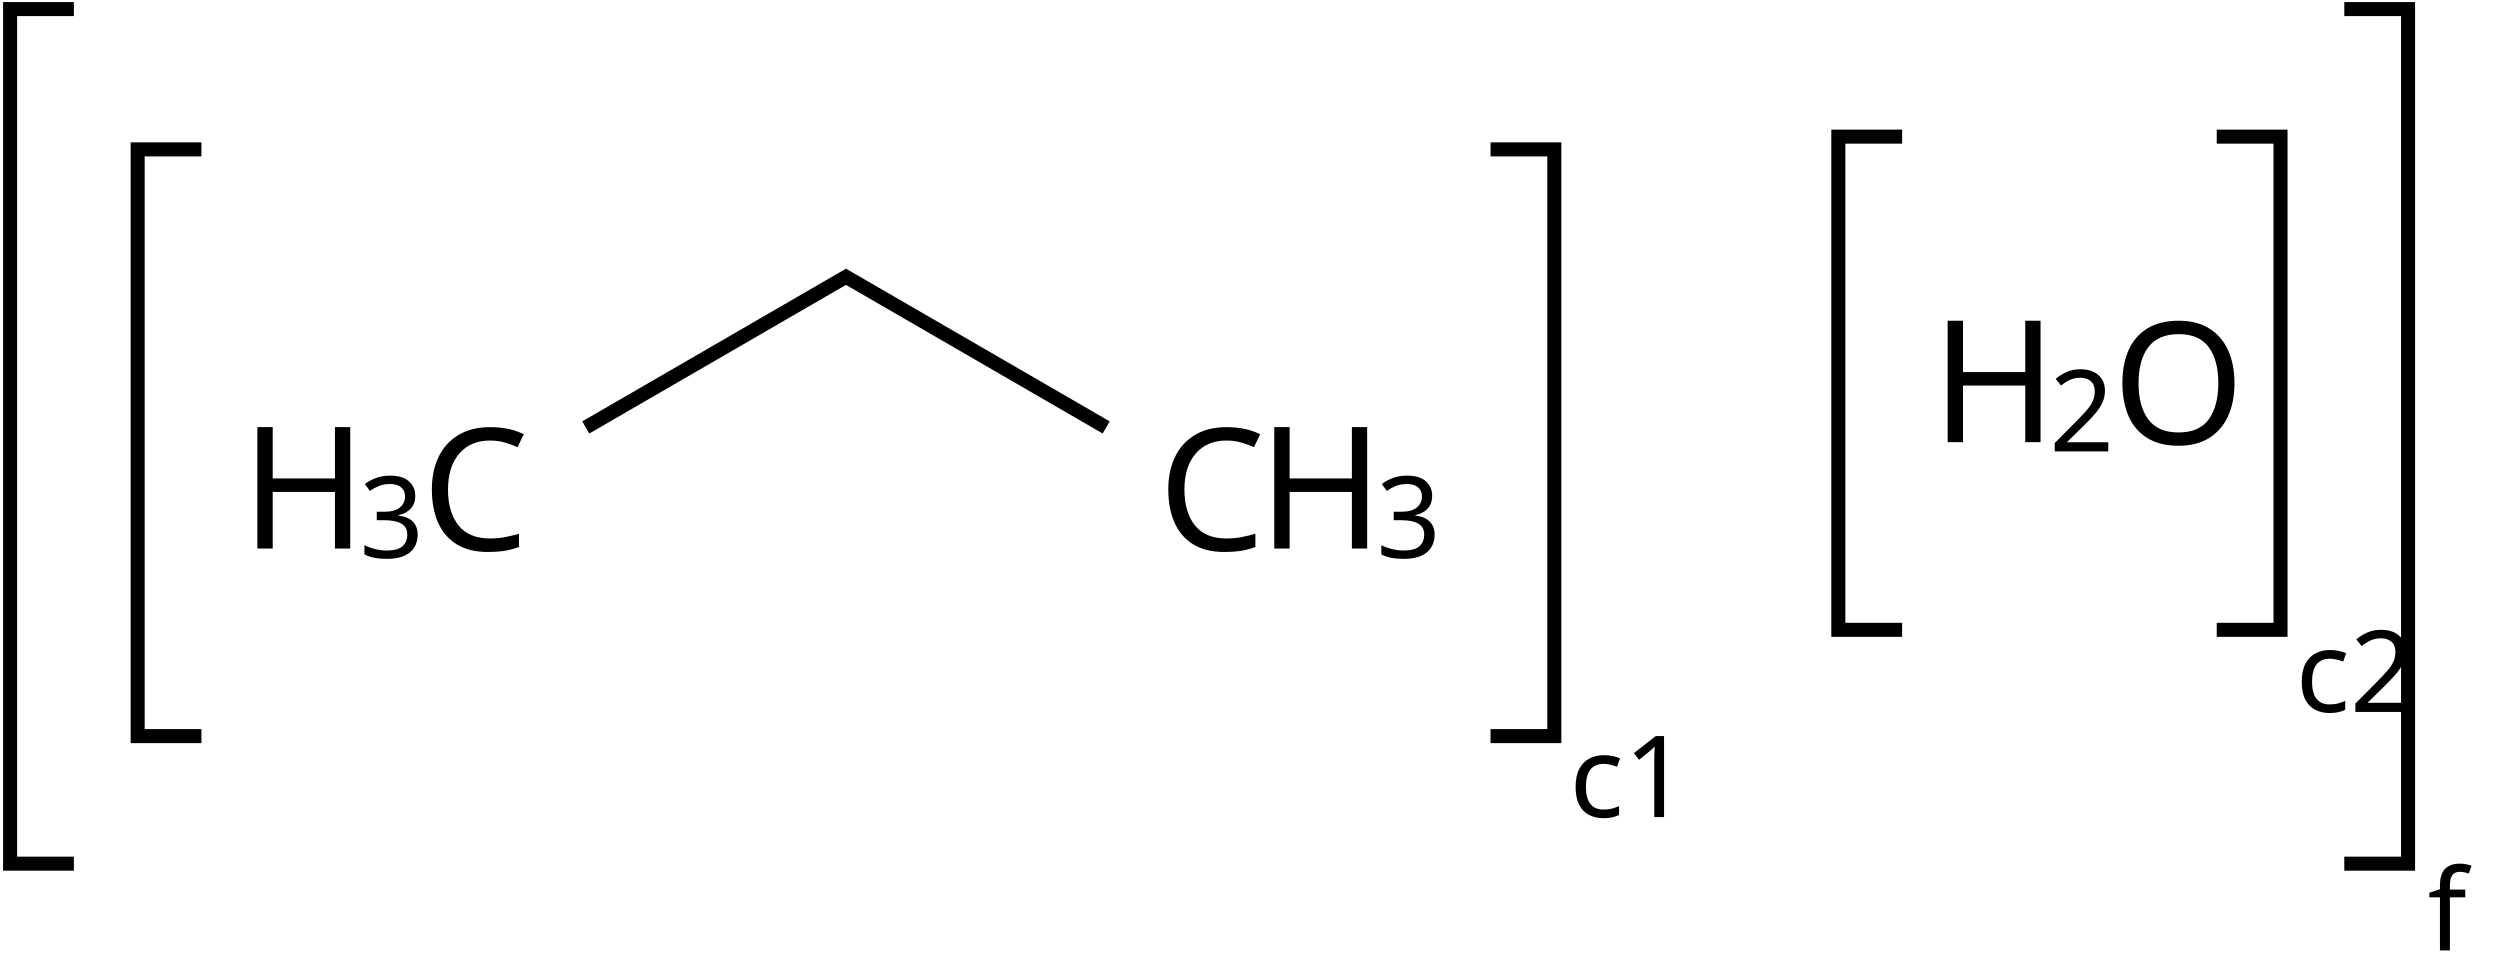
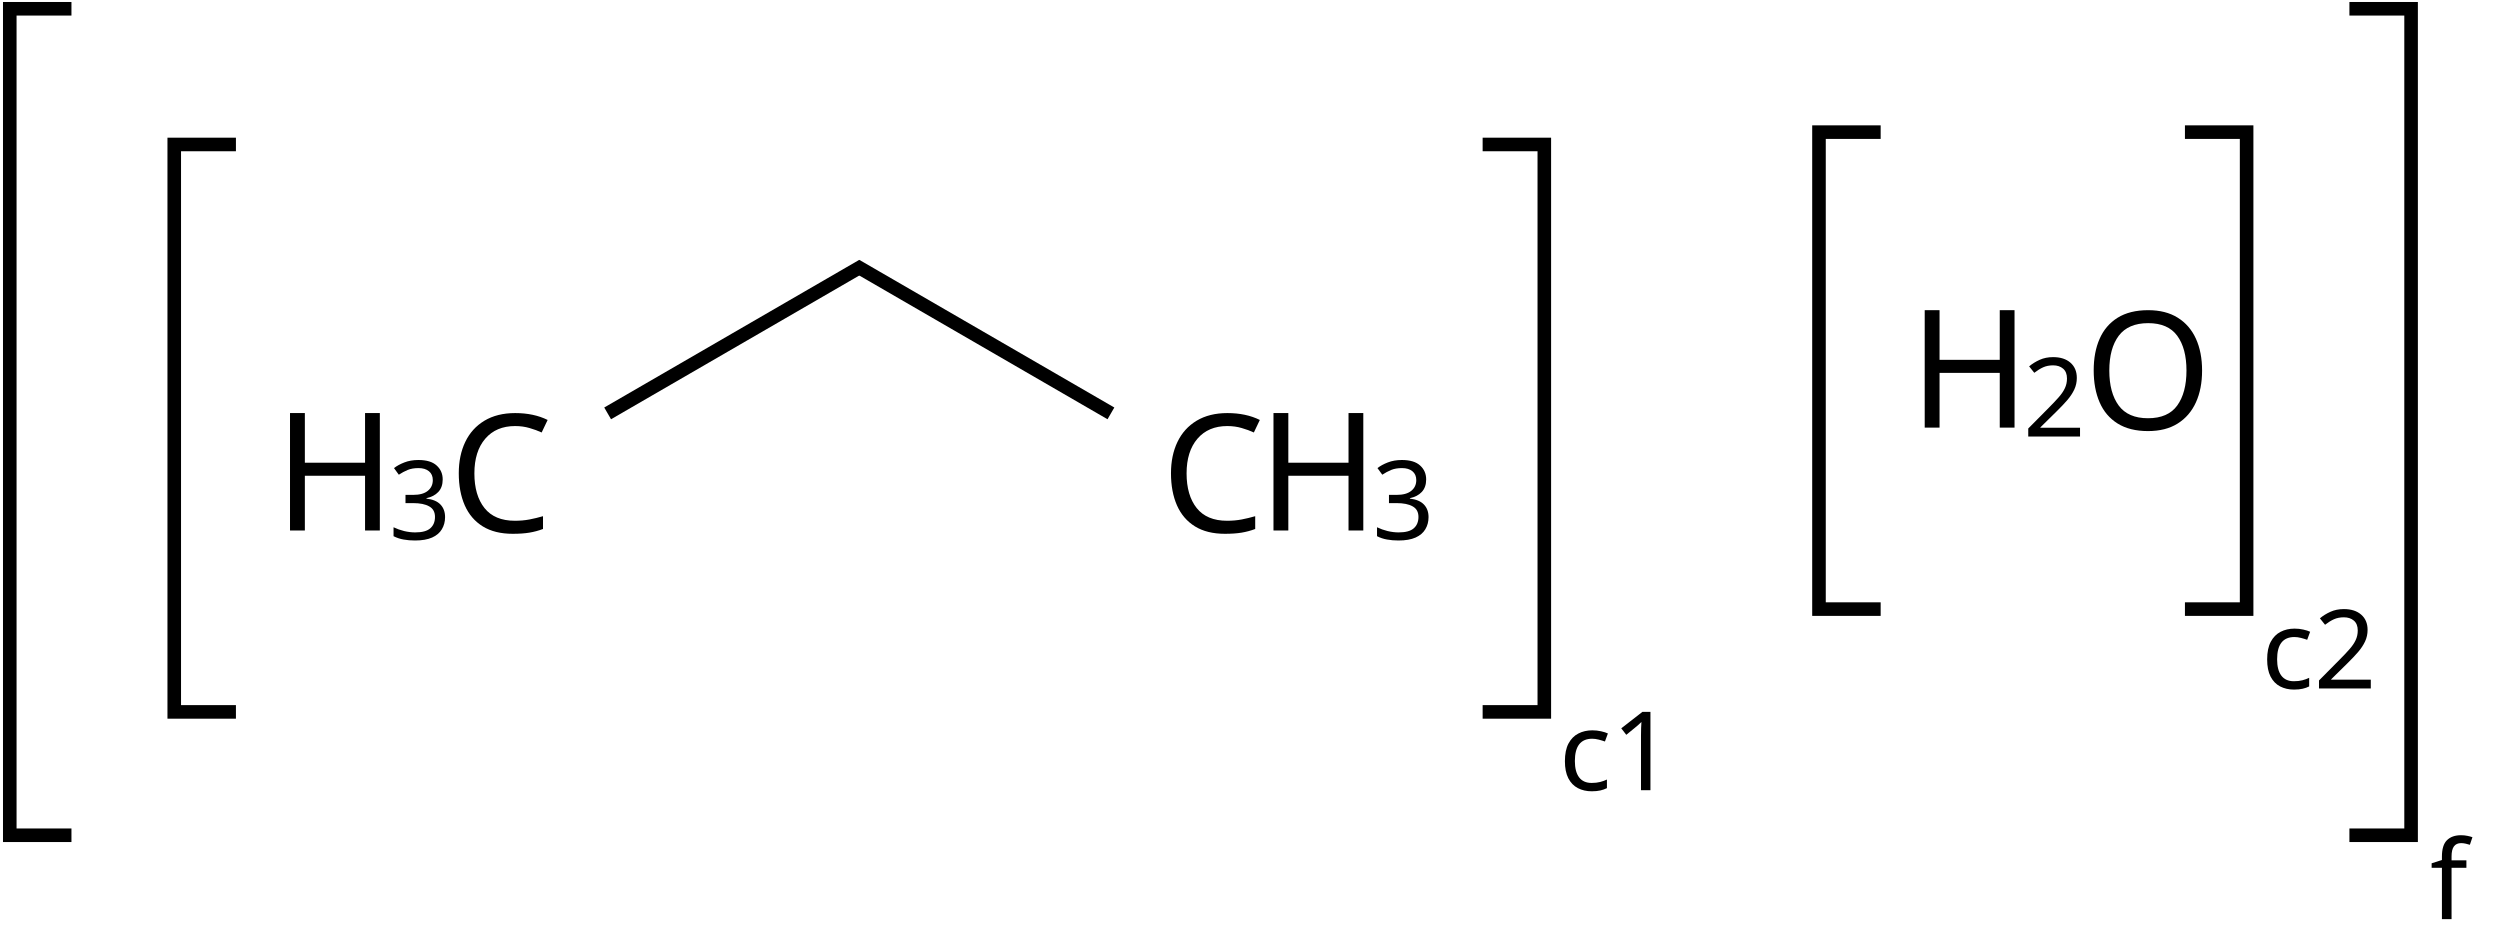
- <svg xmlns="http://www.w3.org/2000/svg" xmlns:xlink="http://www.w3.org/1999/xlink" width="588" height="230" viewBox="0 0 588 230">
+ <svg xmlns="http://www.w3.org/2000/svg" xmlns:xlink="http://www.w3.org/1999/xlink" width="608" height="230" viewBox="0 0 608 230">
  <defs>
    <filter id="filter-remove-color-and-invert-alpha" x="0%" y="0%" width="100%" height="100%">
      <feColorMatrix color-interpolation-filters="sRGB" values="0 0 0 0 1 0 0 0 0 1 0 0 0 0 1 0 0 0 -1 1" />
    </filter>
    <filter id="filter-0" x="0%" y="0%" width="100%" height="100%">
-       <feImage xlink:href="#compositing-group-1" result="source" x="0" y="0" width="705.6" height="276" />
-       <feImage xlink:href="#compositing-group-2" result="destination" x="0" y="0" width="705.6" height="276" />
+       <feImage xlink:href="#compositing-group-1" result="source" x="0" y="0" width="729.6" height="276" />
+       <feImage xlink:href="#compositing-group-2" result="destination" x="0" y="0" width="729.6" height="276" />
      <feComposite in="source" in2="destination" operator="arithmetic" k1="0" k2="1" k3="1" k4="0" color-interpolation-filters="sRGB" />
    </filter>
    <filter id="filter-1" x="0%" y="0%" width="100%" height="100%">
-       <feImage xlink:href="#compositing-group-4" result="source" x="0" y="0" width="705.6" height="276" />
-       <feImage xlink:href="#compositing-group-5" result="destination" x="0" y="0" width="705.6" height="276" />
+       <feImage xlink:href="#compositing-group-4" result="source" x="0" y="0" width="729.6" height="276" />
+       <feImage xlink:href="#compositing-group-5" result="destination" x="0" y="0" width="729.6" height="276" />
      <feComposite in="source" in2="destination" operator="arithmetic" k1="0" k2="1" k3="1" k4="0" color-interpolation-filters="sRGB" />
    </filter>
    <filter id="filter-2" x="0%" y="0%" width="100%" height="100%">
-       <feImage xlink:href="#compositing-group-7" result="source" x="0" y="0" width="705.6" height="276" />
-       <feImage xlink:href="#compositing-group-8" result="destination" x="0" y="0" width="705.6" height="276" />
+       <feImage xlink:href="#compositing-group-7" result="source" x="0" y="0" width="729.6" height="276" />
+       <feImage xlink:href="#compositing-group-8" result="destination" x="0" y="0" width="729.6" height="276" />
      <feComposite in="source" in2="destination" operator="arithmetic" k1="0" k2="1" k3="1" k4="0" color-interpolation-filters="sRGB" />
    </filter>
    <filter id="filter-3" x="0%" y="0%" width="100%" height="100%">
-       <feImage xlink:href="#compositing-group-10" result="source" x="0" y="0" width="705.6" height="276" />
-       <feImage xlink:href="#compositing-group-11" result="destination" x="0" y="0" width="705.6" height="276" />
+       <feImage xlink:href="#compositing-group-10" result="source" x="0" y="0" width="729.6" height="276" />
+       <feImage xlink:href="#compositing-group-11" result="destination" x="0" y="0" width="729.6" height="276" />
      <feComposite in="source" in2="destination" operator="arithmetic" k1="0" k2="1" k3="1" k4="0" color-interpolation-filters="sRGB" />
    </filter>
    <filter id="filter-4" x="0%" y="0%" width="100%" height="100%">
-       <feImage xlink:href="#compositing-group-13" result="source" x="0" y="0" width="705.6" height="276" />
-       <feImage xlink:href="#compositing-group-14" result="destination" x="0" y="0" width="705.6" height="276" />
+       <feImage xlink:href="#compositing-group-13" result="source" x="0" y="0" width="729.6" height="276" />
+       <feImage xlink:href="#compositing-group-14" result="destination" x="0" y="0" width="729.6" height="276" />
      <feComposite in="source" in2="destination" operator="arithmetic" k1="0" k2="1" k3="1" k4="0" color-interpolation-filters="sRGB" />
    </filter>
    <filter id="filter-5" x="0%" y="0%" width="100%" height="100%">
-       <feImage xlink:href="#compositing-group-16" result="source" x="0" y="0" width="705.6" height="276" />
-       <feImage xlink:href="#compositing-group-17" result="destination" x="0" y="0" width="705.6" height="276" />
+       <feImage xlink:href="#compositing-group-16" result="source" x="0" y="0" width="729.6" height="276" />
+       <feImage xlink:href="#compositing-group-17" result="destination" x="0" y="0" width="729.6" height="276" />
      <feComposite in="source" in2="destination" operator="arithmetic" k1="0" k2="1" k3="1" k4="0" color-interpolation-filters="sRGB" />
    </filter>
    <filter id="filter-6" x="0%" y="0%" width="100%" height="100%">
-       <feImage xlink:href="#compositing-group-19" result="source" x="0" y="0" width="705.6" height="276" />
-       <feImage xlink:href="#compositing-group-20" result="destination" x="0" y="0" width="705.6" height="276" />
+       <feImage xlink:href="#compositing-group-19" result="source" x="0" y="0" width="729.6" height="276" />
+       <feImage xlink:href="#compositing-group-20" result="destination" x="0" y="0" width="729.6" height="276" />
      <feComposite in="source" in2="destination" operator="arithmetic" k1="0" k2="1" k3="1" k4="0" color-interpolation-filters="sRGB" />
    </filter>
    <filter id="filter-7" x="0%" y="0%" width="100%" height="100%">
-       <feImage xlink:href="#compositing-group-22" result="source" x="0" y="0" width="705.6" height="276" />
-       <feImage xlink:href="#compositing-group-23" result="destination" x="0" y="0" width="705.6" height="276" />
+       <feImage xlink:href="#compositing-group-22" result="source" x="0" y="0" width="729.6" height="276" />
+       <feImage xlink:href="#compositing-group-23" result="destination" x="0" y="0" width="729.6" height="276" />
      <feComposite in="source" in2="destination" operator="arithmetic" k1="0" k2="1" k3="1" k4="0" color-interpolation-filters="sRGB" />
    </filter>
    <filter id="filter-8" x="0%" y="0%" width="100%" height="100%">
-       <feImage xlink:href="#compositing-group-25" result="source" x="0" y="0" width="705.6" height="276" />
-       <feImage xlink:href="#compositing-group-26" result="destination" x="0" y="0" width="705.6" height="276" />
+       <feImage xlink:href="#compositing-group-25" result="source" x="0" y="0" width="729.6" height="276" />
+       <feImage xlink:href="#compositing-group-26" result="destination" x="0" y="0" width="729.6" height="276" />
      <feComposite in="source" in2="destination" operator="arithmetic" k1="0" k2="1" k3="1" k4="0" color-interpolation-filters="sRGB" />
    </filter>
    <g>
      <g id="glyph-0-0">
        <path d="M 2.5 0 L 2.5 -19.047 L 13.469 -19.047 L 13.469 0 Z M 3.875 -1.359 L 12.109 -1.359 L 12.109 -17.688 L 3.875 -17.688 Z M 3.875 -1.359 " />
      </g>
      <g id="glyph-0-1">
        <path d="M 8.859 -12.484 L 5.25 -12.484 L 5.25 0 L 2.906 0 L 2.906 -12.484 L 0.406 -12.484 L 0.406 -13.578 L 2.906 -14.375 L 2.906 -15.203 C 2.906 -17.055 3.312 -18.383 4.125 -19.188 C 4.945 -20 6.086 -20.406 7.547 -20.406 C 8.117 -20.406 8.641 -20.352 9.109 -20.25 C 9.578 -20.156 9.984 -20.047 10.328 -19.922 L 9.703 -18.078 C 9.422 -18.172 9.094 -18.258 8.719 -18.344 C 8.344 -18.438 7.961 -18.484 7.578 -18.484 C 6.797 -18.484 6.211 -18.219 5.828 -17.688 C 5.441 -17.164 5.25 -16.348 5.25 -15.234 L 5.25 -14.297 L 8.859 -14.297 Z M 8.859 -12.484 " />
      </g>
      <g id="glyph-0-2">
        <path d="M 8 0.266 C 6.738 0.266 5.613 0.008 4.625 -0.5 C 3.633 -1.02 2.859 -1.82 2.297 -2.906 C 1.742 -3.988 1.469 -5.375 1.469 -7.062 C 1.469 -8.82 1.758 -10.254 2.344 -11.359 C 2.938 -12.461 3.734 -13.27 4.734 -13.781 C 5.734 -14.301 6.875 -14.562 8.156 -14.562 C 8.883 -14.562 9.586 -14.484 10.266 -14.328 C 10.941 -14.18 11.492 -14.004 11.922 -13.797 L 11.203 -11.844 C 10.773 -12 10.273 -12.148 9.703 -12.297 C 9.141 -12.441 8.609 -12.516 8.109 -12.516 C 5.297 -12.516 3.891 -10.707 3.891 -7.094 C 3.891 -5.363 4.234 -4.039 4.922 -3.125 C 5.609 -2.219 6.625 -1.766 7.969 -1.766 C 8.758 -1.766 9.453 -1.844 10.047 -2 C 10.641 -2.156 11.188 -2.352 11.688 -2.594 L 11.688 -0.5 C 11.207 -0.258 10.676 -0.07 10.094 0.062 C 9.52 0.195 8.82 0.266 8 0.266 Z M 8 0.266 " />
      </g>
      <g id="glyph-0-3">
        <path d="M 9.469 0 L 7.172 0 L 7.172 -13.312 C 7.172 -14.07 7.18 -14.68 7.203 -15.141 C 7.223 -15.609 7.25 -16.094 7.281 -16.594 C 7 -16.301 6.738 -16.055 6.5 -15.859 C 6.27 -15.672 5.977 -15.426 5.625 -15.125 L 3.594 -13.469 L 2.375 -15.047 L 7.516 -19.047 L 9.469 -19.047 Z M 9.469 0 " />
      </g>
      <g id="glyph-0-4">
        <path d="M 13.875 0 L 1.281 0 L 1.281 -1.953 L 6.266 -6.984 C 7.223 -7.941 8.031 -8.797 8.688 -9.547 C 9.352 -10.297 9.852 -11.031 10.188 -11.75 C 10.531 -12.469 10.703 -13.254 10.703 -14.109 C 10.703 -15.16 10.391 -15.957 9.766 -16.5 C 9.141 -17.039 8.328 -17.312 7.328 -17.312 C 6.41 -17.312 5.598 -17.148 4.891 -16.828 C 4.191 -16.504 3.477 -16.062 2.75 -15.5 L 1.5 -17.062 C 2.238 -17.688 3.094 -18.219 4.062 -18.656 C 5.031 -19.094 6.117 -19.312 7.328 -19.312 C 9.109 -19.312 10.516 -18.859 11.547 -17.953 C 12.578 -17.055 13.094 -15.82 13.094 -14.25 C 13.094 -13.25 12.891 -12.312 12.484 -11.438 C 12.078 -10.57 11.508 -9.711 10.781 -8.859 C 10.051 -8.016 9.195 -7.113 8.219 -6.156 L 4.234 -2.234 L 4.234 -2.141 L 13.875 -2.141 Z M 13.875 0 " />
      </g>
      <g id="glyph-0-5">
        <path d="M 13.156 -14.594 C 13.156 -13.312 12.797 -12.289 12.078 -11.531 C 11.367 -10.781 10.41 -10.281 9.203 -10.031 L 9.203 -9.922 C 10.734 -9.742 11.867 -9.266 12.609 -8.484 C 13.359 -7.703 13.734 -6.68 13.734 -5.422 C 13.734 -4.316 13.473 -3.332 12.953 -2.469 C 12.441 -1.602 11.648 -0.93 10.578 -0.453 C 9.504 0.023 8.117 0.266 6.422 0.266 C 5.43 0.266 4.508 0.188 3.656 0.031 C 2.801 -0.113 1.984 -0.383 1.203 -0.781 L 1.203 -2.953 C 2.004 -2.566 2.863 -2.258 3.781 -2.031 C 4.707 -1.812 5.598 -1.703 6.453 -1.703 C 8.16 -1.703 9.391 -2.035 10.141 -2.703 C 10.898 -3.367 11.281 -4.289 11.281 -5.469 C 11.281 -6.656 10.812 -7.508 9.875 -8.031 C 8.945 -8.562 7.641 -8.828 5.953 -8.828 L 4.109 -8.828 L 4.109 -10.828 L 5.969 -10.828 C 7.539 -10.828 8.727 -11.156 9.531 -11.812 C 10.344 -12.469 10.75 -13.336 10.75 -14.422 C 10.75 -15.348 10.438 -16.066 9.812 -16.578 C 9.188 -17.086 8.344 -17.344 7.281 -17.344 C 6.25 -17.344 5.367 -17.191 4.641 -16.891 C 3.91 -16.586 3.191 -16.203 2.484 -15.734 L 1.312 -17.344 C 1.988 -17.875 2.828 -18.332 3.828 -18.719 C 4.828 -19.113 5.969 -19.312 7.25 -19.312 C 9.238 -19.312 10.719 -18.863 11.688 -17.969 C 12.664 -17.082 13.156 -15.957 13.156 -14.594 Z M 13.156 -14.594 " />
      </g>
      <g id="glyph-1-0">
        <path d="M 3.766 0 L 3.766 -28.562 L 20.203 -28.562 L 20.203 0 Z M 5.797 -2.047 L 18.156 -2.047 L 18.156 -26.516 L 5.797 -26.516 Z M 5.797 -2.047 " />
      </g>
      <g id="glyph-1-1">
        <path d="M 16.125 -25.797 C 13.051 -25.797 10.633 -24.77 8.875 -22.719 C 7.113 -20.664 6.234 -17.852 6.234 -14.281 C 6.234 -10.727 7.051 -7.922 8.688 -5.859 C 10.332 -3.797 12.797 -2.766 16.078 -2.766 C 17.328 -2.766 18.508 -2.867 19.625 -3.078 C 20.75 -3.297 21.848 -3.562 22.922 -3.875 L 22.922 -0.766 C 21.848 -0.359 20.742 -0.062 19.609 0.125 C 18.484 0.312 17.133 0.406 15.562 0.406 C 12.656 0.406 10.227 -0.191 8.281 -1.391 C 6.332 -2.598 4.867 -4.305 3.891 -6.516 C 2.922 -8.734 2.438 -11.332 2.438 -14.312 C 2.438 -17.195 2.961 -19.738 4.016 -21.938 C 5.066 -24.133 6.617 -25.852 8.672 -27.094 C 10.734 -28.332 13.227 -28.953 16.156 -28.953 C 19.176 -28.953 21.805 -28.395 24.047 -27.281 L 22.594 -24.234 C 21.719 -24.641 20.738 -25 19.656 -25.312 C 18.582 -25.633 17.406 -25.797 16.125 -25.797 Z M 16.125 -25.797 " />
      </g>
      <g id="glyph-1-2">
        <path d="M 25.719 0 L 22.125 0 L 22.125 -13.312 L 7.484 -13.312 L 7.484 0 L 3.875 0 L 3.875 -28.562 L 7.484 -28.562 L 7.484 -16.484 L 22.125 -16.484 L 22.125 -28.562 L 25.719 -28.562 Z M 25.719 0 " />
      </g>
      <g id="glyph-1-3">
        <path d="M 28.797 -14.312 C 28.797 -11.352 28.297 -8.773 27.297 -6.578 C 26.297 -4.379 24.82 -2.664 22.875 -1.438 C 20.926 -0.207 18.516 0.406 15.641 0.406 C 12.68 0.406 10.219 -0.207 8.25 -1.438 C 6.289 -2.664 4.832 -4.383 3.875 -6.594 C 2.914 -8.812 2.438 -11.398 2.438 -14.359 C 2.438 -17.297 2.914 -19.852 3.875 -22.031 C 4.832 -24.219 6.289 -25.926 8.25 -27.156 C 10.219 -28.383 12.695 -29 15.688 -29 C 18.531 -29 20.926 -28.391 22.875 -27.172 C 24.82 -25.961 26.297 -24.258 27.297 -22.062 C 28.297 -19.863 28.797 -17.281 28.797 -14.312 Z M 6.234 -14.312 C 6.234 -10.719 6.992 -7.883 8.516 -5.812 C 10.035 -3.75 12.41 -2.719 15.641 -2.719 C 18.891 -2.719 21.258 -3.75 22.75 -5.812 C 24.25 -7.883 25 -10.719 25 -14.312 C 25 -17.914 24.25 -20.738 22.75 -22.781 C 21.258 -24.82 18.906 -25.844 15.688 -25.844 C 12.457 -25.844 10.07 -24.82 8.531 -22.781 C 7 -20.738 6.234 -17.914 6.234 -14.312 Z M 6.234 -14.312 " />
      </g>
    </g>
-     <g id="compositing-group-0" transform="translate(58.8, 23)">
-       <rect x="-58.8" y="-23" width="705.6" height="276" fill="rgb(0%, 0%, 0%)" fill-opacity="0" />
-       <path fill-rule="nonzero" fill="rgb(100%, 100%, 100%)" fill-opacity="1" d="M 97.242 96.121 L 127.508 96.121 L 127.508 134.148 L 97.242 134.148 Z M 97.242 96.121 " />
+     <g id="compositing-group-0" transform="translate(60.8, 23)">
+       <rect x="-60.8" y="-23" width="729.6" height="276" fill="rgb(0%, 0%, 0%)" fill-opacity="0" />
+       <path fill-rule="nonzero" fill="rgb(100%, 100%, 100%)" fill-opacity="1" d="M 107.242 96.121 L 137.508 96.121 L 137.508 134.148 L 107.242 134.148 Z M 107.242 96.121 " />
    </g>
    <mask id="mask-0">
      <use xlink:href="#compositing-group-0" />
    </mask>
    <mask id="mask-1">
      <use xlink:href="#compositing-group-0" filter="url(#filter-remove-color-and-invert-alpha)" />
    </mask>
    <g id="compositing-group-1" mask="url(#mask-0)">
-       <g transform="translate(58.8, 23)">
+       <g transform="translate(60.8, 23)">
</g>
    </g>
    <g id="compositing-group-2" mask="url(#mask-1)">
-       <g transform="translate(58.8, 23)">
-         <path fill="none" stroke-width="0.033" stroke-linecap="butt" stroke-linejoin="miter" stroke="rgb(0%, 0%, 0%)" stroke-opacity="1" stroke-miterlimit="10" d="M 0.254 0.354 L 0.874 -0.005 " transform="matrix(100, 0, 0, 100, 112.377, 65.13477)" />
-         <path fill="none" stroke-width="0.033" stroke-linecap="butt" stroke-linejoin="miter" stroke="rgb(0%, 0%, 0%)" stroke-opacity="1" stroke-miterlimit="10" d="M 0.858 -0.005 L 1.478 0.354 " transform="matrix(100, 0, 0, 100, 112.377, 65.13477)" />
+       <g transform="translate(60.8, 23)">
+         <path fill="none" stroke-width="0.033" stroke-linecap="butt" stroke-linejoin="miter" stroke="rgb(0%, 0%, 0%)" stroke-opacity="1" stroke-miterlimit="10" d="M 0.254 0.354 L 0.874 -0.005 " transform="matrix(100, 0, 0, 100, 122.377, 65.13477)" />
+         <path fill="none" stroke-width="0.033" stroke-linecap="butt" stroke-linejoin="miter" stroke="rgb(0%, 0%, 0%)" stroke-opacity="1" stroke-miterlimit="10" d="M 0.858 -0.005 L 1.478 0.354 " transform="matrix(100, 0, 0, 100, 122.377, 65.13477)" />
        <g fill="rgb(0%, 0%, 0%)" fill-opacity="1">
-           <use xlink:href="#glyph-0-1" x="570.969" y="223.531" />
-         </g>
-         <path fill="none" stroke-width="0.033" stroke-linecap="butt" stroke-linejoin="miter" stroke="rgb(0%, 0%, 0%)" stroke-opacity="1" stroke-miterlimit="10" d="M -0.95 1.38 L -1.1 1.38 L -1.1 -0.63 L -0.95 -0.63 " transform="matrix(100, 0, 0, 100, 112.377, 65.13477)" />
-         <path fill="none" stroke-width="0.033" stroke-linecap="butt" stroke-linejoin="miter" stroke="rgb(0%, 0%, 0%)" stroke-opacity="1" stroke-miterlimit="10" d="M 4.39 -0.63 L 4.54 -0.63 L 4.54 1.38 L 4.39 1.38 " transform="matrix(100, 0, 0, 100, 112.377, 65.13477)" />
+           <use xlink:href="#glyph-0-1" x="590.969" y="223.531" />
+         </g>
+         <path fill="none" stroke-width="0.033" stroke-linecap="butt" stroke-linejoin="miter" stroke="rgb(0%, 0%, 0%)" stroke-opacity="1" stroke-miterlimit="10" d="M -1.05 1.38 L -1.2 1.38 L -1.2 -0.63 L -1.05 -0.63 " transform="matrix(100, 0, 0, 100, 122.377, 65.13477)" />
+         <path fill="none" stroke-width="0.033" stroke-linecap="butt" stroke-linejoin="miter" stroke="rgb(0%, 0%, 0%)" stroke-opacity="1" stroke-miterlimit="10" d="M 4.49 -0.63 L 4.64 -0.63 L 4.64 1.38 L 4.49 1.38 " transform="matrix(100, 0, 0, 100, 122.377, 65.13477)" />
        <g fill="rgb(0%, 0%, 0%)" fill-opacity="1">
-           <use xlink:href="#glyph-0-2" x="369.117" y="192.176" />
-           <use xlink:href="#glyph-0-3" x="381.917" y="192.176" />
-         </g>
-         <path fill="none" stroke-width="0.033" stroke-linecap="butt" stroke-linejoin="miter" stroke="rgb(0%, 0%, 0%)" stroke-opacity="1" stroke-miterlimit="10" d="M -0.65 1.08 L -0.8 1.08 L -0.8 -0.3 L -0.65 -0.3 " transform="matrix(100, 0, 0, 100, 112.377, 65.13477)" />
-         <path fill="none" stroke-width="0.033" stroke-linecap="butt" stroke-linejoin="miter" stroke="rgb(0%, 0%, 0%)" stroke-opacity="1" stroke-miterlimit="10" d="M 2.382 -0.3 L 2.532 -0.3 L 2.532 1.08 L 2.382 1.08 " transform="matrix(100, 0, 0, 100, 112.377, 65.13477)" />
+           <use xlink:href="#glyph-0-2" x="379.117" y="192.176" />
+           <use xlink:href="#glyph-0-3" x="391.917" y="192.176" />
+         </g>
+         <path fill="none" stroke-width="0.033" stroke-linecap="butt" stroke-linejoin="miter" stroke="rgb(0%, 0%, 0%)" stroke-opacity="1" stroke-miterlimit="10" d="M -0.65 1.08 L -0.8 1.08 L -0.8 -0.3 L -0.65 -0.3 " transform="matrix(100, 0, 0, 100, 122.377, 65.13477)" />
+         <path fill="none" stroke-width="0.033" stroke-linecap="butt" stroke-linejoin="miter" stroke="rgb(0%, 0%, 0%)" stroke-opacity="1" stroke-miterlimit="10" d="M 2.382 -0.3 L 2.532 -0.3 L 2.532 1.08 L 2.382 1.08 " transform="matrix(100, 0, 0, 100, 122.377, 65.13477)" />
        <g fill="rgb(0%, 0%, 0%)" fill-opacity="1">
-           <use xlink:href="#glyph-0-2" x="539.902" y="167.441" />
-           <use xlink:href="#glyph-0-4" x="552.702" y="167.441" />
-         </g>
-         <path fill="none" stroke-width="0.033" stroke-linecap="butt" stroke-linejoin="miter" stroke="rgb(0%, 0%, 0%)" stroke-opacity="1" stroke-miterlimit="10" d="M 3.35 0.83 L 3.2 0.83 L 3.2 -0.33 L 3.35 -0.33 " transform="matrix(100, 0, 0, 100, 112.377, 65.13477)" />
-         <path fill="none" stroke-width="0.033" stroke-linecap="butt" stroke-linejoin="miter" stroke="rgb(0%, 0%, 0%)" stroke-opacity="1" stroke-miterlimit="10" d="M 4.09 -0.33 L 4.24 -0.33 L 4.24 0.83 L 4.09 0.83 " transform="matrix(100, 0, 0, 100, 112.377, 65.13477)" />
-       </g>
-     </g>
-     <g id="compositing-group-3" transform="translate(58.8, 23)">
-       <rect x="-58.8" y="-23" width="705.6" height="276" fill="rgb(0%, 0%, 0%)" fill-opacity="0" />
-       <path fill-rule="nonzero" fill="rgb(100%, 100%, 100%)" fill-opacity="1" d="M 56.203 96.121 L 86.711 96.121 L 86.711 133.348 L 56.203 133.348 Z M 56.203 96.121 " />
+           <use xlink:href="#glyph-0-2" x="549.902" y="167.441" />
+           <use xlink:href="#glyph-0-4" x="562.702" y="167.441" />
+         </g>
+         <path fill="none" stroke-width="0.033" stroke-linecap="butt" stroke-linejoin="miter" stroke="rgb(0%, 0%, 0%)" stroke-opacity="1" stroke-miterlimit="10" d="M 3.35 0.83 L 3.2 0.83 L 3.2 -0.33 L 3.35 -0.33 " transform="matrix(100, 0, 0, 100, 122.377, 65.13477)" />
+         <path fill="none" stroke-width="0.033" stroke-linecap="butt" stroke-linejoin="miter" stroke="rgb(0%, 0%, 0%)" stroke-opacity="1" stroke-miterlimit="10" d="M 4.09 -0.33 L 4.24 -0.33 L 4.24 0.83 L 4.09 0.83 " transform="matrix(100, 0, 0, 100, 122.377, 65.13477)" />
+       </g>
+     </g>
+     <g id="compositing-group-3" transform="translate(60.8, 23)">
+       <rect x="-60.8" y="-23" width="729.6" height="276" fill="rgb(0%, 0%, 0%)" fill-opacity="0" />
+       <path fill-rule="nonzero" fill="rgb(100%, 100%, 100%)" fill-opacity="1" d="M 66.203 96.121 L 96.711 96.121 L 96.711 133.348 L 66.203 133.348 Z M 66.203 96.121 " />
    </g>
    <mask id="mask-2">
      <use xlink:href="#compositing-group-3" />
    </mask>
    <mask id="mask-3">
      <use xlink:href="#compositing-group-3" filter="url(#filter-remove-color-and-invert-alpha)" />
    </mask>
    <g id="compositing-group-4" mask="url(#mask-2)">
-       <g transform="translate(58.8, 23)">
+       <g transform="translate(60.8, 23)">
</g>
    </g>
    <g id="compositing-group-5" mask="url(#mask-3)">
-       <g transform="translate(58.8, 23)">
-         <g filter="url(#filter-0)" transform="translate(-58.8, -23)">
-           <rect x="0" y="0" width="705.6" height="276" fill="rgb(0%, 0%, 0%)" fill-opacity="1" />
-         </g>
-       </g>
-     </g>
-     <g id="compositing-group-6" transform="translate(58.8, 23)">
-       <rect x="-58.8" y="-23" width="705.6" height="276" fill="rgb(0%, 0%, 0%)" fill-opacity="0" />
-       <path fill-rule="nonzero" fill="rgb(100%, 100%, 100%)" fill-opacity="1" d="M 81.375 107.543 L 102.574 107.543 L 102.574 135.781 L 81.375 135.781 Z M 81.375 107.543 " />
+       <g transform="translate(60.8, 23)">
+         <g filter="url(#filter-0)" transform="translate(-60.8, -23)">
+           <rect x="0" y="0" width="729.6" height="276" fill="rgb(0%, 0%, 0%)" fill-opacity="1" />
+         </g>
+       </g>
+     </g>
+     <g id="compositing-group-6" transform="translate(60.8, 23)">
+       <rect x="-60.8" y="-23" width="729.6" height="276" fill="rgb(0%, 0%, 0%)" fill-opacity="0" />
+       <path fill-rule="nonzero" fill="rgb(100%, 100%, 100%)" fill-opacity="1" d="M 91.375 107.543 L 112.574 107.543 L 112.574 135.781 L 91.375 135.781 Z M 91.375 107.543 " />
    </g>
    <mask id="mask-4">
      <use xlink:href="#compositing-group-6" />
    </mask>
    <mask id="mask-5">
      <use xlink:href="#compositing-group-6" filter="url(#filter-remove-color-and-invert-alpha)" />
    </mask>
    <g id="compositing-group-7" mask="url(#mask-4)">
-       <g transform="translate(58.8, 23)">
+       <g transform="translate(60.8, 23)">
</g>
    </g>
    <g id="compositing-group-8" mask="url(#mask-5)">
-       <g transform="translate(58.8, 23)">
-         <g filter="url(#filter-1)" transform="translate(-58.8, -23)">
-           <rect x="0" y="0" width="705.6" height="276" fill="rgb(0%, 0%, 0%)" fill-opacity="1" />
-         </g>
-       </g>
-     </g>
-     <g id="compositing-group-9" transform="translate(58.8, 23)">
-       <rect x="-58.8" y="-23" width="705.6" height="276" fill="rgb(0%, 0%, 0%)" fill-opacity="0" />
-       <path fill-rule="nonzero" fill="rgb(100%, 100%, 100%)" fill-opacity="1" d="M 270.449 96.121 L 300.715 96.121 L 300.715 134.148 L 270.449 134.148 Z M 270.449 96.121 " />
+       <g transform="translate(60.8, 23)">
+         <g filter="url(#filter-1)" transform="translate(-60.8, -23)">
+           <rect x="0" y="0" width="729.6" height="276" fill="rgb(0%, 0%, 0%)" fill-opacity="1" />
+         </g>
+       </g>
+     </g>
+     <g id="compositing-group-9" transform="translate(60.8, 23)">
+       <rect x="-60.8" y="-23" width="729.6" height="276" fill="rgb(0%, 0%, 0%)" fill-opacity="0" />
+       <path fill-rule="nonzero" fill="rgb(100%, 100%, 100%)" fill-opacity="1" d="M 280.449 96.121 L 310.715 96.121 L 310.715 134.148 L 280.449 134.148 Z M 280.449 96.121 " />
    </g>
    <mask id="mask-6">
      <use xlink:href="#compositing-group-9" />
    </mask>
    <mask id="mask-7">
      <use xlink:href="#compositing-group-9" filter="url(#filter-remove-color-and-invert-alpha)" />
    </mask>
    <g id="compositing-group-10" mask="url(#mask-6)">
-       <g transform="translate(58.8, 23)">
+       <g transform="translate(60.8, 23)">
</g>
    </g>
    <g id="compositing-group-11" mask="url(#mask-7)">
-       <g transform="translate(58.8, 23)">
-         <g filter="url(#filter-2)" transform="translate(-58.8, -23)">
-           <rect x="0" y="0" width="705.6" height="276" fill="rgb(0%, 0%, 0%)" fill-opacity="1" />
-         </g>
-       </g>
-     </g>
-     <g id="compositing-group-12" transform="translate(58.8, 23)">
-       <rect x="-58.8" y="-23" width="705.6" height="276" fill="rgb(0%, 0%, 0%)" fill-opacity="0" />
-       <path fill-rule="nonzero" fill="rgb(100%, 100%, 100%)" fill-opacity="1" d="M 295.383 96.121 L 325.891 96.121 L 325.891 133.348 L 295.383 133.348 Z M 295.383 96.121 " />
+       <g transform="translate(60.8, 23)">
+         <g filter="url(#filter-2)" transform="translate(-60.8, -23)">
+           <rect x="0" y="0" width="729.6" height="276" fill="rgb(0%, 0%, 0%)" fill-opacity="1" />
+         </g>
+       </g>
+     </g>
+     <g id="compositing-group-12" transform="translate(60.8, 23)">
+       <rect x="-60.8" y="-23" width="729.6" height="276" fill="rgb(0%, 0%, 0%)" fill-opacity="0" />
+       <path fill-rule="nonzero" fill="rgb(100%, 100%, 100%)" fill-opacity="1" d="M 305.383 96.121 L 335.891 96.121 L 335.891 133.348 L 305.383 133.348 Z M 305.383 96.121 " />
    </g>
    <mask id="mask-8">
      <use xlink:href="#compositing-group-12" />
    </mask>
    <mask id="mask-9">
      <use xlink:href="#compositing-group-12" filter="url(#filter-remove-color-and-invert-alpha)" />
    </mask>
    <g id="compositing-group-13" mask="url(#mask-8)">
-       <g transform="translate(58.8, 23)">
+       <g transform="translate(60.8, 23)">
</g>
    </g>
    <g id="compositing-group-14" mask="url(#mask-9)">
-       <g transform="translate(58.8, 23)">
-         <g filter="url(#filter-3)" transform="translate(-58.8, -23)">
-           <rect x="0" y="0" width="705.6" height="276" fill="rgb(0%, 0%, 0%)" fill-opacity="1" />
-         </g>
-       </g>
-     </g>
-     <g id="compositing-group-15" transform="translate(58.8, 23)">
-       <rect x="-58.8" y="-23" width="705.6" height="276" fill="rgb(0%, 0%, 0%)" fill-opacity="0" />
-       <path fill-rule="nonzero" fill="rgb(100%, 100%, 100%)" fill-opacity="1" d="M 320.555 107.543 L 341.754 107.543 L 341.754 135.781 L 320.555 135.781 Z M 320.555 107.543 " />
+       <g transform="translate(60.8, 23)">
+         <g filter="url(#filter-3)" transform="translate(-60.8, -23)">
+           <rect x="0" y="0" width="729.6" height="276" fill="rgb(0%, 0%, 0%)" fill-opacity="1" />
+         </g>
+       </g>
+     </g>
+     <g id="compositing-group-15" transform="translate(60.8, 23)">
+       <rect x="-60.8" y="-23" width="729.6" height="276" fill="rgb(0%, 0%, 0%)" fill-opacity="0" />
+       <path fill-rule="nonzero" fill="rgb(100%, 100%, 100%)" fill-opacity="1" d="M 330.555 107.543 L 351.754 107.543 L 351.754 135.781 L 330.555 135.781 Z M 330.555 107.543 " />
    </g>
    <mask id="mask-10">
      <use xlink:href="#compositing-group-15" />
    </mask>
    <mask id="mask-11">
      <use xlink:href="#compositing-group-15" filter="url(#filter-remove-color-and-invert-alpha)" />
    </mask>
    <g id="compositing-group-16" mask="url(#mask-10)">
-       <g transform="translate(58.8, 23)">
+       <g transform="translate(60.8, 23)">
</g>
    </g>
    <g id="compositing-group-17" mask="url(#mask-11)">
-       <g transform="translate(58.8, 23)">
-         <g filter="url(#filter-4)" transform="translate(-58.8, -23)">
-           <rect x="0" y="0" width="705.6" height="276" fill="rgb(0%, 0%, 0%)" fill-opacity="1" />
-         </g>
-       </g>
-     </g>
-     <g id="compositing-group-18" transform="translate(58.8, 23)">
-       <rect x="-58.8" y="-23" width="705.6" height="276" fill="rgb(0%, 0%, 0%)" fill-opacity="0" />
-       <path fill-rule="nonzero" fill="rgb(100%, 100%, 100%)" fill-opacity="1" d="M 494.855 71.102 L 529.883 71.102 L 529.883 109.168 L 494.855 109.168 Z M 494.855 71.102 " />
+       <g transform="translate(60.8, 23)">
+         <g filter="url(#filter-4)" transform="translate(-60.8, -23)">
+           <rect x="0" y="0" width="729.6" height="276" fill="rgb(0%, 0%, 0%)" fill-opacity="1" />
+         </g>
+       </g>
+     </g>
+     <g id="compositing-group-18" transform="translate(60.8, 23)">
+       <rect x="-60.8" y="-23" width="729.6" height="276" fill="rgb(0%, 0%, 0%)" fill-opacity="0" />
+       <path fill-rule="nonzero" fill="rgb(100%, 100%, 100%)" fill-opacity="1" d="M 504.855 71.102 L 539.883 71.102 L 539.883 109.168 L 504.855 109.168 Z M 504.855 71.102 " />
    </g>
    <mask id="mask-12">
      <use xlink:href="#compositing-group-18" />
    </mask>
    <mask id="mask-13">
      <use xlink:href="#compositing-group-18" filter="url(#filter-remove-color-and-invert-alpha)" />
    </mask>
    <g id="compositing-group-19" mask="url(#mask-12)">
-       <g transform="translate(58.8, 23)">
+       <g transform="translate(60.8, 23)">
</g>
    </g>
    <g id="compositing-group-20" mask="url(#mask-13)">
-       <g transform="translate(58.8, 23)">
-         <g filter="url(#filter-5)" transform="translate(-58.8, -23)">
-           <rect x="0" y="0" width="705.6" height="276" fill="rgb(0%, 0%, 0%)" fill-opacity="1" />
-         </g>
-       </g>
-     </g>
-     <g id="compositing-group-21" transform="translate(58.8, 23)">
-       <rect x="-58.8" y="-23" width="705.6" height="276" fill="rgb(0%, 0%, 0%)" fill-opacity="0" />
-       <path fill-rule="nonzero" fill="rgb(100%, 100%, 100%)" fill-opacity="1" d="M 453.762 71.102 L 484.27 71.102 L 484.27 108.328 L 453.762 108.328 Z M 453.762 71.102 " />
+       <g transform="translate(60.8, 23)">
+         <g filter="url(#filter-5)" transform="translate(-60.8, -23)">
+           <rect x="0" y="0" width="729.6" height="276" fill="rgb(0%, 0%, 0%)" fill-opacity="1" />
+         </g>
+       </g>
+     </g>
+     <g id="compositing-group-21" transform="translate(60.8, 23)">
+       <rect x="-60.8" y="-23" width="729.6" height="276" fill="rgb(0%, 0%, 0%)" fill-opacity="0" />
+       <path fill-rule="nonzero" fill="rgb(100%, 100%, 100%)" fill-opacity="1" d="M 463.762 71.102 L 494.27 71.102 L 494.27 108.328 L 463.762 108.328 Z M 463.762 71.102 " />
    </g>
    <mask id="mask-14">
      <use xlink:href="#compositing-group-21" />
    </mask>
    <mask id="mask-15">
      <use xlink:href="#compositing-group-21" filter="url(#filter-remove-color-and-invert-alpha)" />
    </mask>
    <g id="compositing-group-22" mask="url(#mask-14)">
-       <g transform="translate(58.8, 23)">
+       <g transform="translate(60.8, 23)">
</g>
    </g>
    <g id="compositing-group-23" mask="url(#mask-15)">
-       <g transform="translate(58.8, 23)">
-         <g filter="url(#filter-6)" transform="translate(-58.8, -23)">
-           <rect x="0" y="0" width="705.6" height="276" fill="rgb(0%, 0%, 0%)" fill-opacity="1" />
-         </g>
-       </g>
-     </g>
-     <g id="compositing-group-24" transform="translate(58.8, 23)">
-       <rect x="-58.8" y="-23" width="705.6" height="276" fill="rgb(0%, 0%, 0%)" fill-opacity="0" />
-       <path fill-rule="nonzero" fill="rgb(100%, 100%, 100%)" fill-opacity="1" d="M 478.934 82.523 L 500.188 82.523 L 500.188 110.496 L 478.934 110.496 Z M 478.934 82.523 " />
+       <g transform="translate(60.8, 23)">
+         <g filter="url(#filter-6)" transform="translate(-60.8, -23)">
+           <rect x="0" y="0" width="729.6" height="276" fill="rgb(0%, 0%, 0%)" fill-opacity="1" />
+         </g>
+       </g>
+     </g>
+     <g id="compositing-group-24" transform="translate(60.8, 23)">
+       <rect x="-60.8" y="-23" width="729.6" height="276" fill="rgb(0%, 0%, 0%)" fill-opacity="0" />
+       <path fill-rule="nonzero" fill="rgb(100%, 100%, 100%)" fill-opacity="1" d="M 488.934 82.523 L 510.188 82.523 L 510.188 110.496 L 488.934 110.496 Z M 488.934 82.523 " />
    </g>
    <mask id="mask-16">
      <use xlink:href="#compositing-group-24" />
    </mask>
    <mask id="mask-17">
      <use xlink:href="#compositing-group-24" filter="url(#filter-remove-color-and-invert-alpha)" />
    </mask>
    <g id="compositing-group-25" mask="url(#mask-16)">
-       <g transform="translate(58.8, 23)">
+       <g transform="translate(60.8, 23)">
</g>
    </g>
    <g id="compositing-group-26" mask="url(#mask-17)">
-       <g transform="translate(58.8, 23)">
-         <g filter="url(#filter-7)" transform="translate(-58.8, -23)">
-           <rect x="0" y="0" width="705.6" height="276" fill="rgb(0%, 0%, 0%)" fill-opacity="1" />
+       <g transform="translate(60.8, 23)">
+         <g filter="url(#filter-7)" transform="translate(-60.8, -23)">
+           <rect x="0" y="0" width="729.6" height="276" fill="rgb(0%, 0%, 0%)" fill-opacity="1" />
        </g>
      </g>
    </g>
  </defs>
-   <g filter="url(#filter-8)" transform="translate(-58.8, -23)">
-     <rect x="0" y="0" width="705.6" height="276" fill="rgb(0%, 0%, 0%)" fill-opacity="1" />
-   </g>
-   <g fill="rgb(0%, 0%, 0%)" fill-opacity="1">
-     <use xlink:href="#glyph-1-1" x="99.137" y="129.414" />
-   </g>
-   <g fill="rgb(0%, 0%, 0%)" fill-opacity="1">
-     <use xlink:href="#glyph-1-2" x="56.656" y="129.016" />
-   </g>
-   <g fill="rgb(0%, 0%, 0%)" fill-opacity="1">
-     <use xlink:href="#glyph-0-5" x="84.508" y="131.184" />
-   </g>
-   <g fill="rgb(0%, 0%, 0%)" fill-opacity="1">
-     <use xlink:href="#glyph-1-1" x="272.344" y="129.414" />
-   </g>
-   <g fill="rgb(0%, 0%, 0%)" fill-opacity="1">
-     <use xlink:href="#glyph-1-2" x="295.836" y="129.016" />
-   </g>
-   <g fill="rgb(0%, 0%, 0%)" fill-opacity="1">
-     <use xlink:href="#glyph-0-5" x="323.688" y="131.184" />
-   </g>
-   <g fill="rgb(0%, 0%, 0%)" fill-opacity="1">
-     <use xlink:href="#glyph-1-3" x="496.75" y="104.434" />
-   </g>
-   <g fill="rgb(0%, 0%, 0%)" fill-opacity="1">
-     <use xlink:href="#glyph-1-2" x="454.215" y="103.996" />
-   </g>
-   <g fill="rgb(0%, 0%, 0%)" fill-opacity="1">
-     <use xlink:href="#glyph-0-4" x="481.988" y="106.164" />
+   <g filter="url(#filter-8)" transform="translate(-60.8, -23)">
+     <rect x="0" y="0" width="729.6" height="276" fill="rgb(0%, 0%, 0%)" fill-opacity="1" />
+   </g>
+   <g fill="rgb(0%, 0%, 0%)" fill-opacity="1">
+     <use xlink:href="#glyph-1-1" x="109.137" y="129.414" />
+   </g>
+   <g fill="rgb(0%, 0%, 0%)" fill-opacity="1">
+     <use xlink:href="#glyph-1-2" x="66.656" y="129.016" />
+   </g>
+   <g fill="rgb(0%, 0%, 0%)" fill-opacity="1">
+     <use xlink:href="#glyph-0-5" x="94.508" y="131.184" />
+   </g>
+   <g fill="rgb(0%, 0%, 0%)" fill-opacity="1">
+     <use xlink:href="#glyph-1-1" x="282.344" y="129.414" />
+   </g>
+   <g fill="rgb(0%, 0%, 0%)" fill-opacity="1">
+     <use xlink:href="#glyph-1-2" x="305.836" y="129.016" />
+   </g>
+   <g fill="rgb(0%, 0%, 0%)" fill-opacity="1">
+     <use xlink:href="#glyph-0-5" x="333.688" y="131.184" />
+   </g>
+   <g fill="rgb(0%, 0%, 0%)" fill-opacity="1">
+     <use xlink:href="#glyph-1-3" x="506.75" y="104.434" />
+   </g>
+   <g fill="rgb(0%, 0%, 0%)" fill-opacity="1">
+     <use xlink:href="#glyph-1-2" x="464.215" y="103.996" />
+   </g>
+   <g fill="rgb(0%, 0%, 0%)" fill-opacity="1">
+     <use xlink:href="#glyph-0-4" x="491.988" y="106.164" />
  </g>
</svg>
